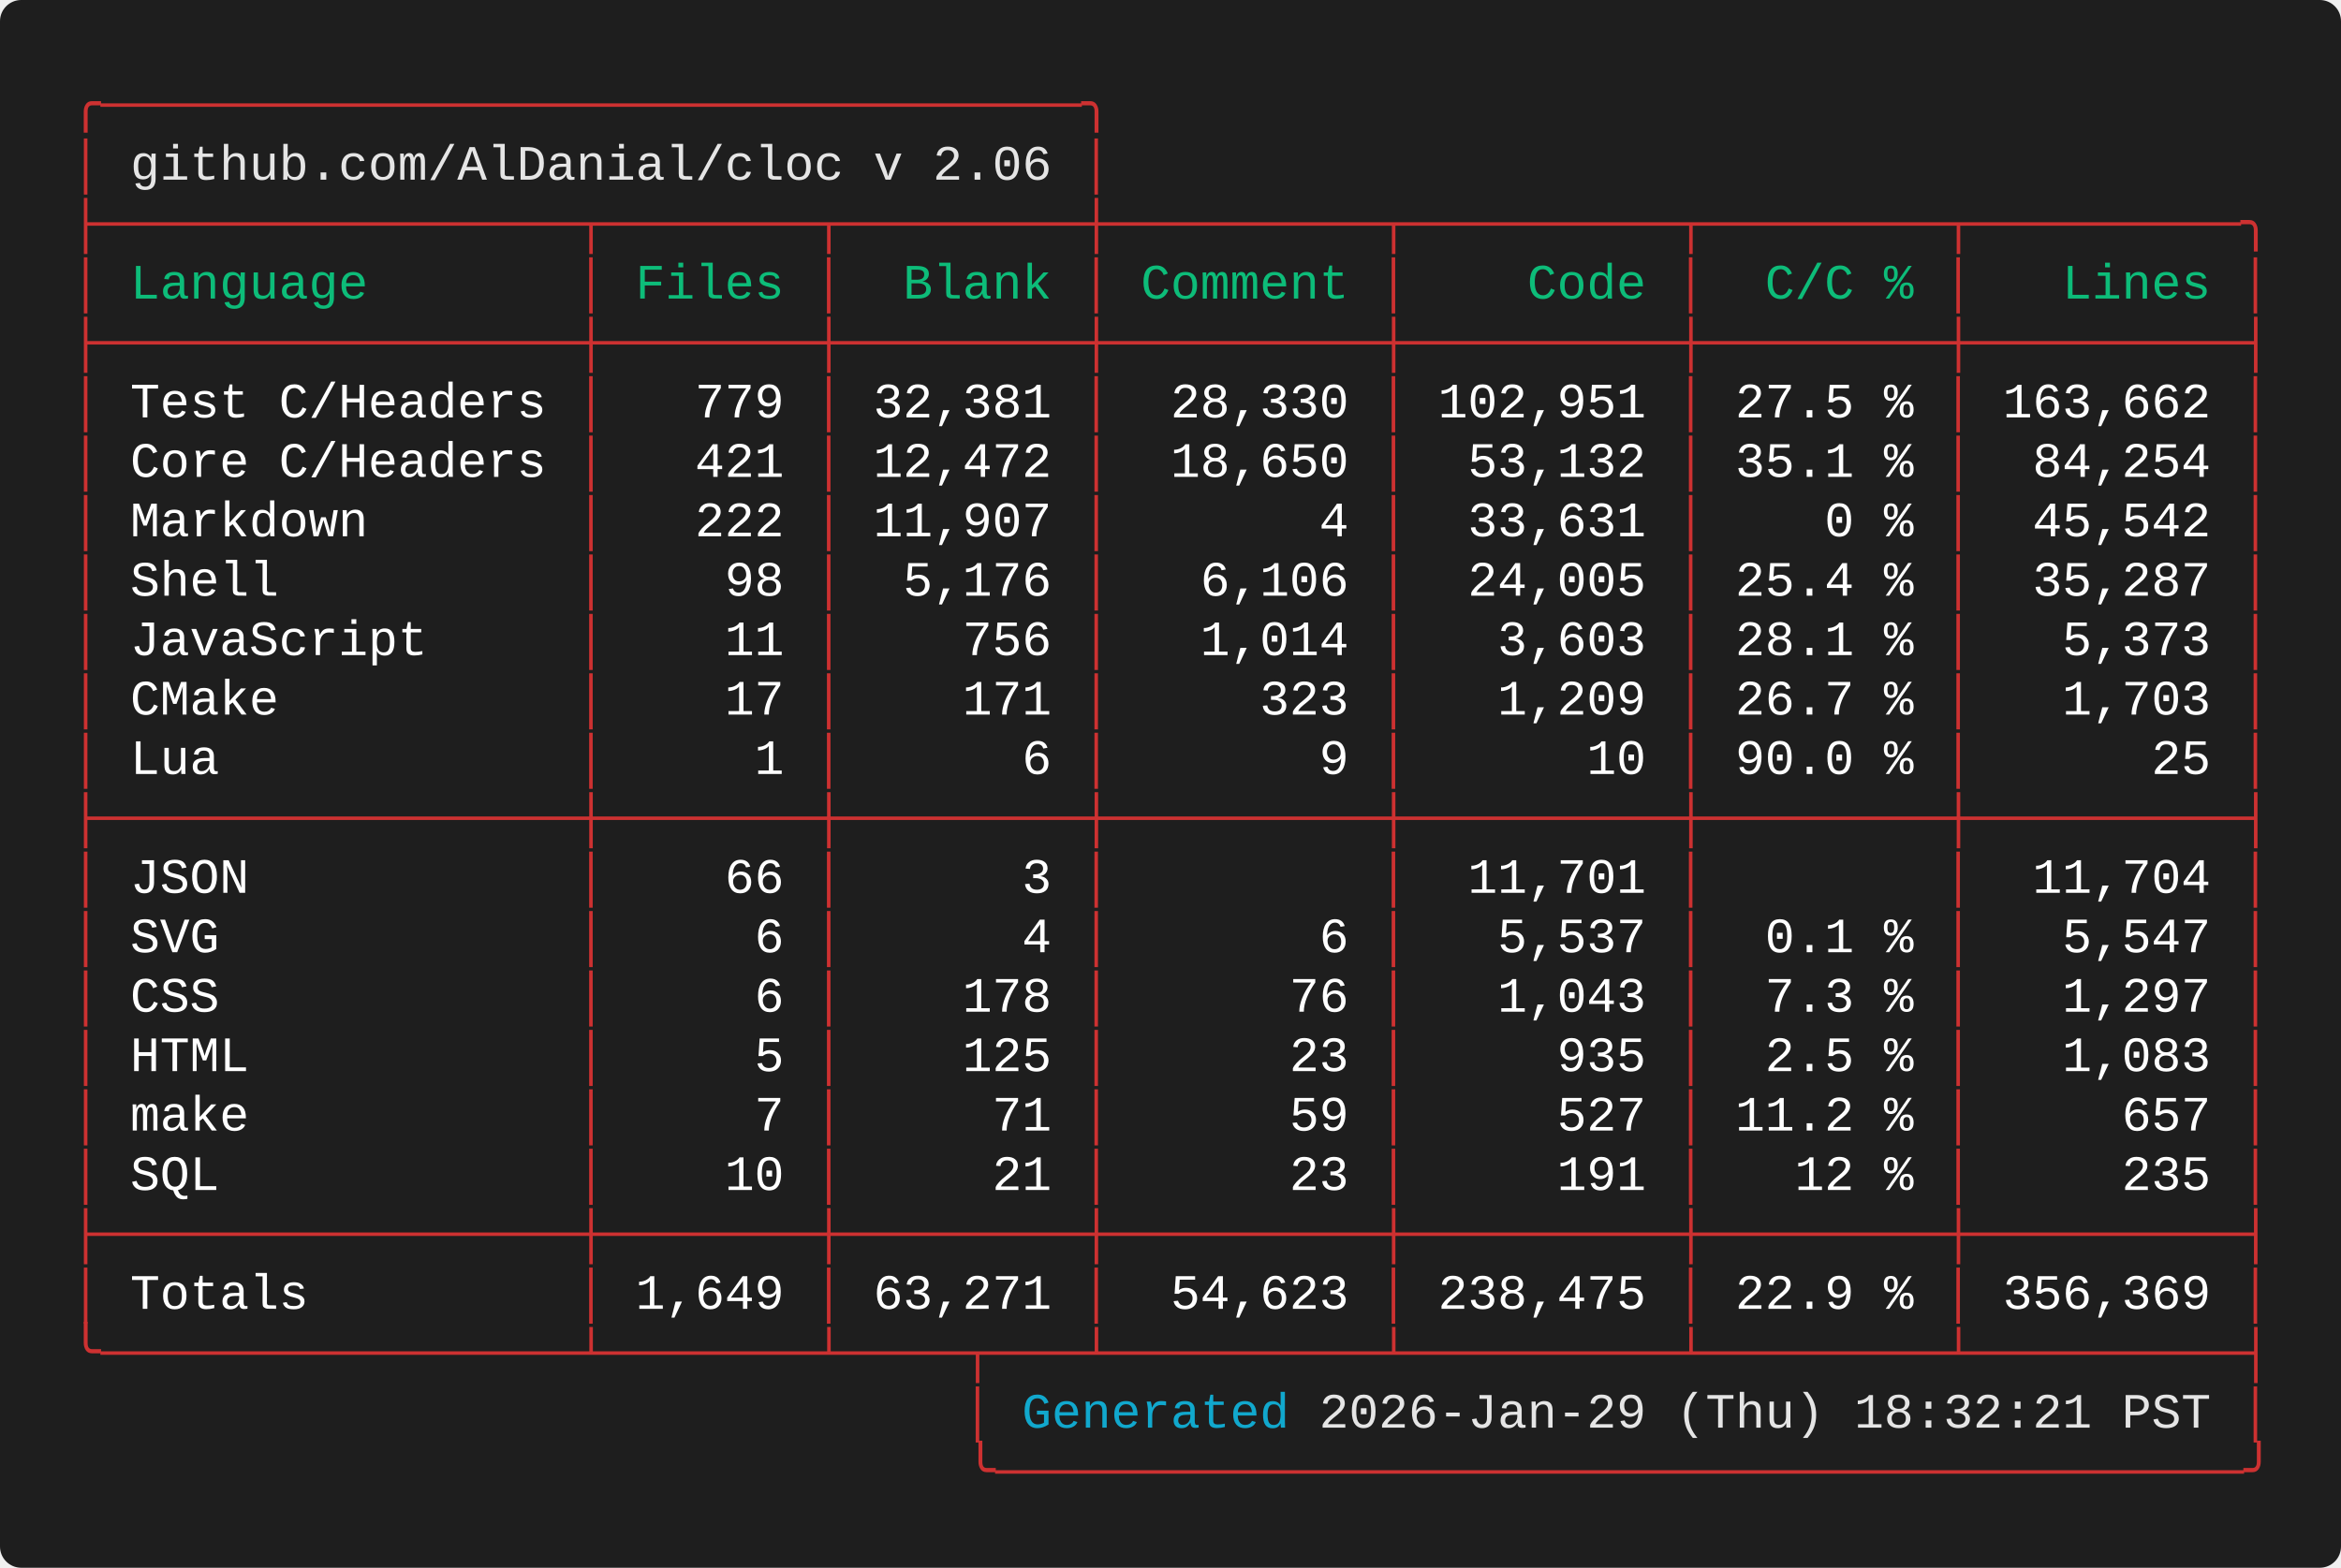
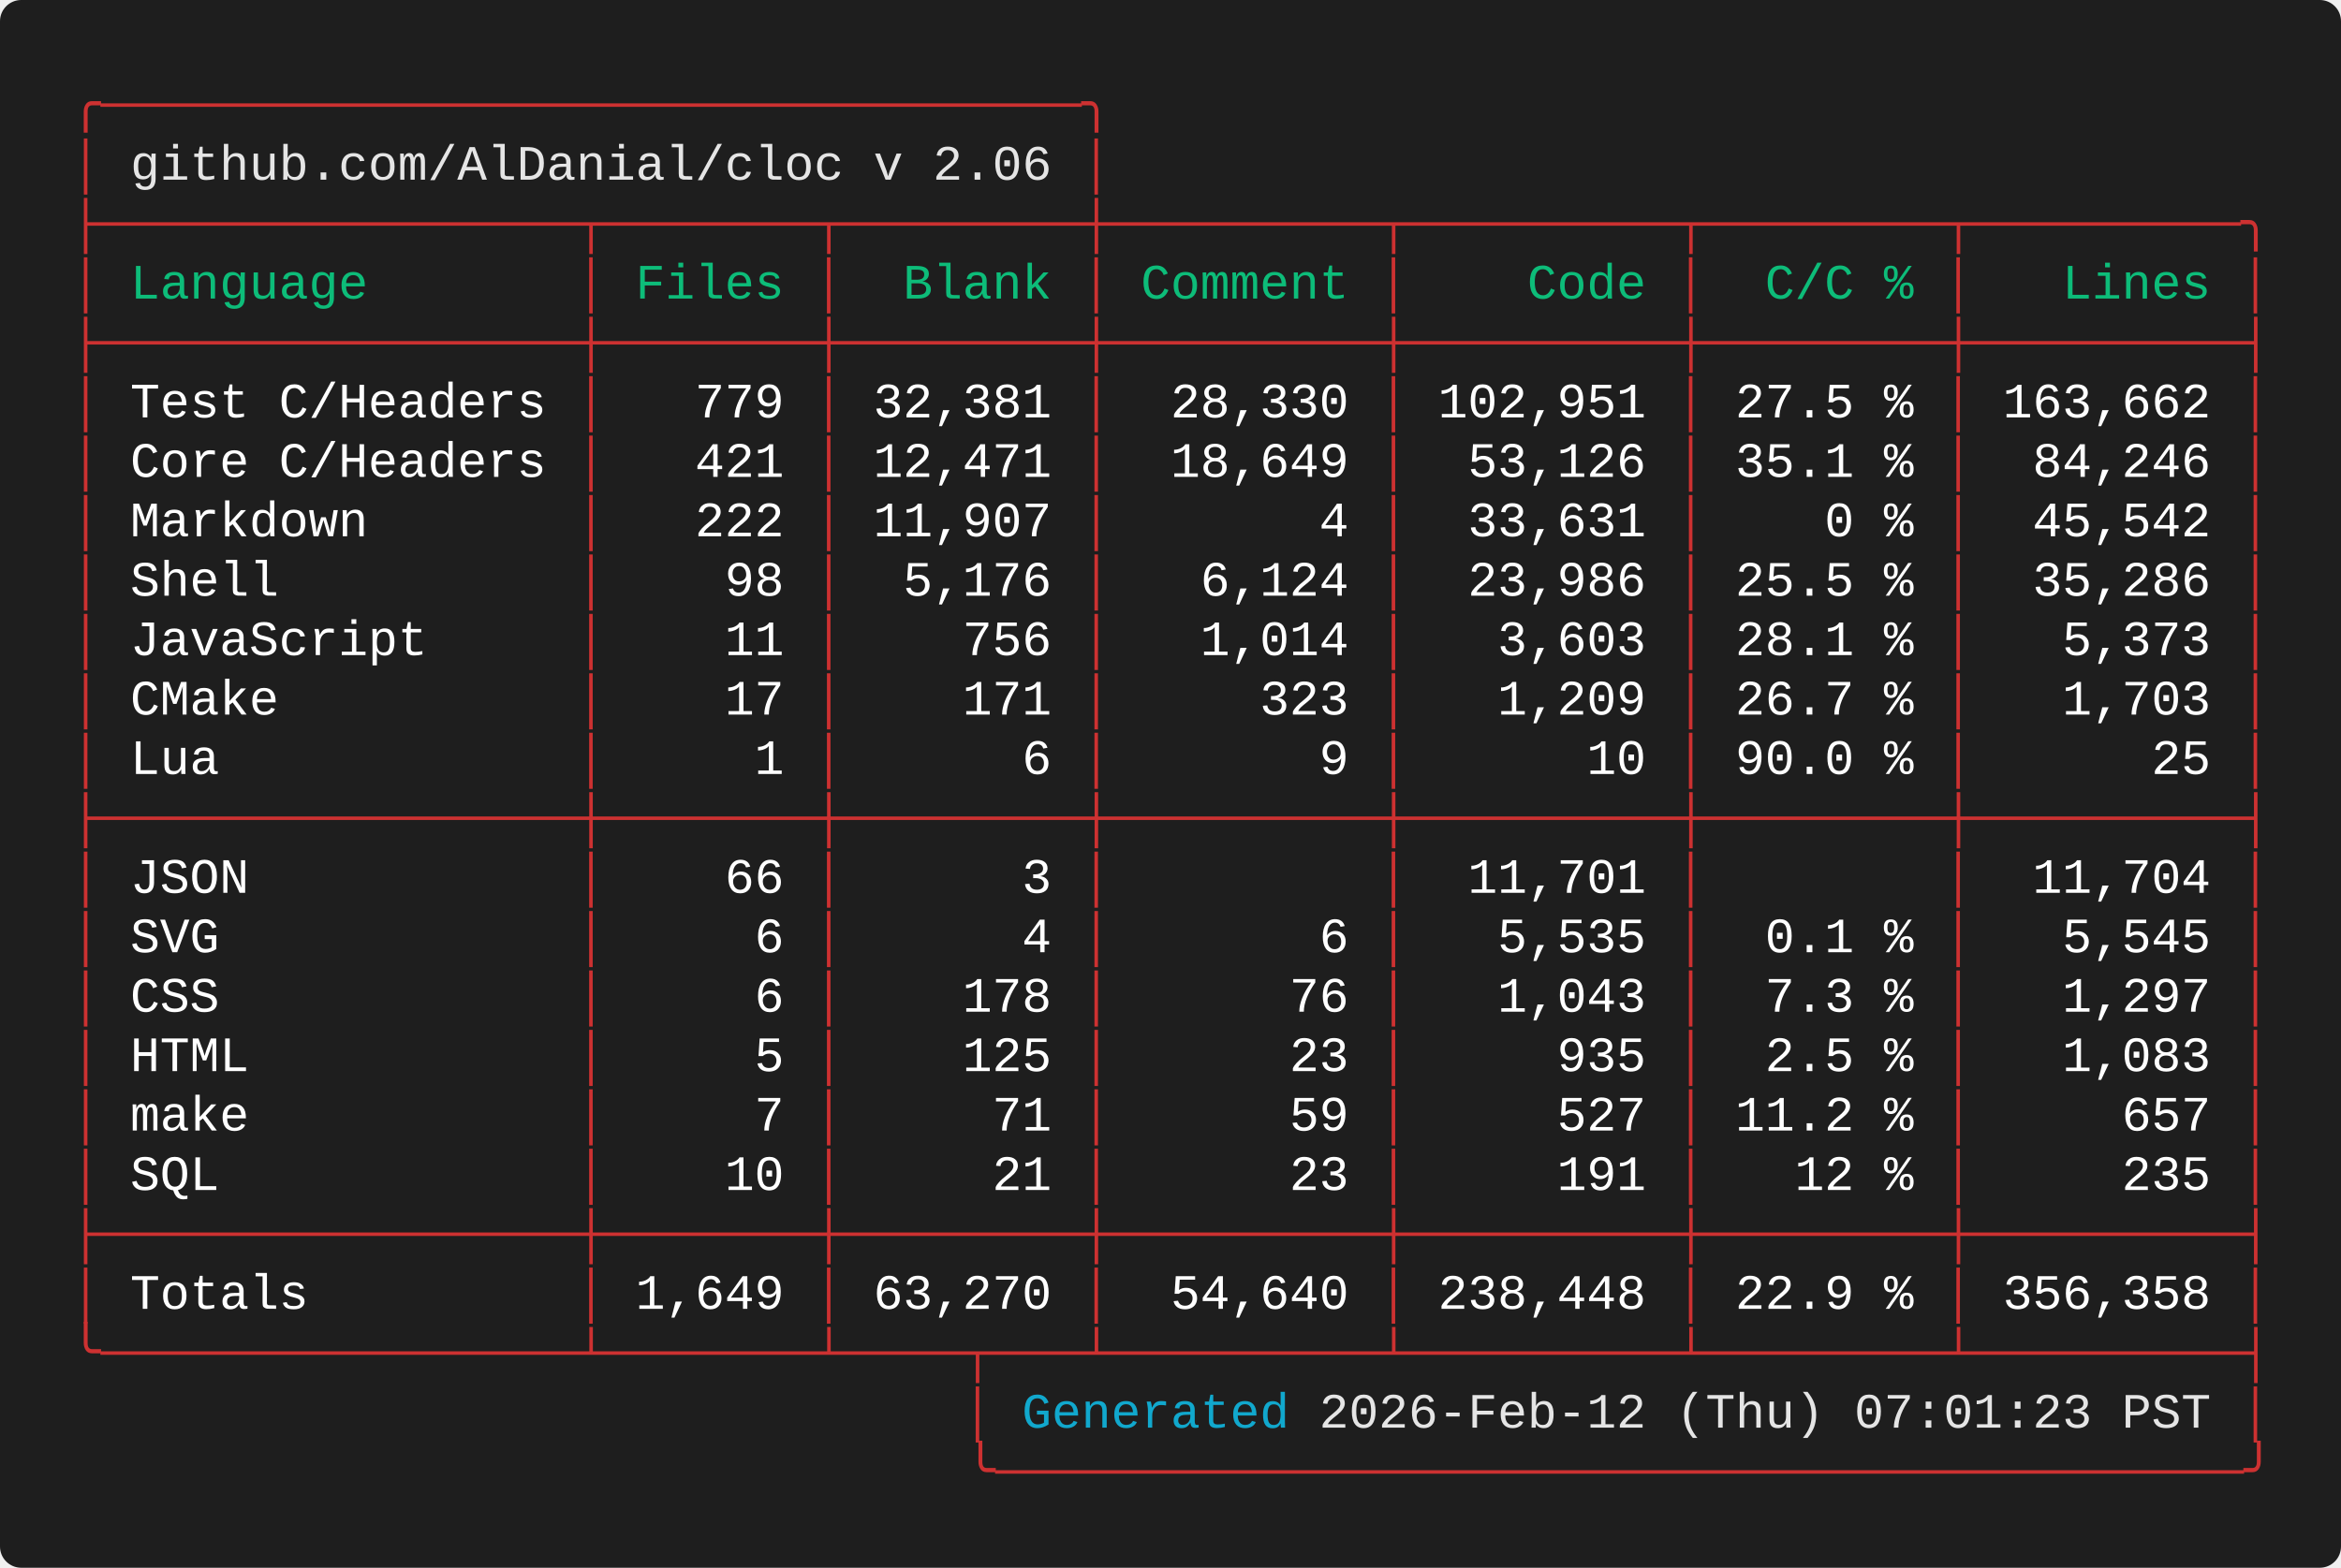
<svg xmlns="http://www.w3.org/2000/svg" width="661.60" height="443.20" viewBox="0 0 661.60 443.20">
  <defs>
    <style type="text/css">.terminal-text { font-family: 'Vanadium Mono Semi-Extended', 'Consolas', 'Monaco', 'Courier New', monospace; }</style>
  </defs>
  <rect width="100%" height="100%" fill="#1e1e1e" rx="6" />
  <text x="20.00" y="34.00" font-size="14" class="terminal-text" xml:space="preserve" textLength="294.00" lengthAdjust="spacingAndGlyphs" fill="#cd3131">╭─────────────────────────────────╮</text>
  <text x="20.00" y="50.80" font-size="14" class="terminal-text" xml:space="preserve" textLength="16.80" lengthAdjust="spacingAndGlyphs" fill="#cd3131">│ </text>
  <text x="36.80" y="50.80" font-size="14" class="terminal-text" xml:space="preserve" textLength="260.40" lengthAdjust="spacingAndGlyphs" fill="#e5e5e5">github.com/AlDanial/cloc v 2.06</text>
  <text x="297.20" y="50.80" font-size="14" class="terminal-text" xml:space="preserve" textLength="8.40" lengthAdjust="spacingAndGlyphs" fill="#ffffff"> </text>
  <text x="305.60" y="50.80" font-size="14" class="terminal-text" xml:space="preserve" textLength="8.40" lengthAdjust="spacingAndGlyphs" fill="#cd3131">│</text>
  <text x="20.00" y="67.60" font-size="14" class="terminal-text" xml:space="preserve" textLength="621.60" lengthAdjust="spacingAndGlyphs" fill="#cd3131">├────────────────┬───────┬────────┼─────────┬─────────┬────────┬─────────╮</text>
  <text x="20.00" y="84.40" font-size="14" class="terminal-text" xml:space="preserve" textLength="8.40" lengthAdjust="spacingAndGlyphs" fill="#cd3131">│</text>
  <text x="28.40" y="84.40" font-size="14" class="terminal-text" xml:space="preserve" textLength="134.40" lengthAdjust="spacingAndGlyphs" fill="#0dbc79"> Language       </text>
  <text x="162.80" y="84.40" font-size="14" class="terminal-text" xml:space="preserve" textLength="8.40" lengthAdjust="spacingAndGlyphs" fill="#cd3131">│</text>
  <text x="171.20" y="84.40" font-size="14" class="terminal-text" xml:space="preserve" textLength="58.80" lengthAdjust="spacingAndGlyphs" fill="#0dbc79"> Files </text>
  <text x="230.00" y="84.40" font-size="14" class="terminal-text" xml:space="preserve" textLength="8.40" lengthAdjust="spacingAndGlyphs" fill="#cd3131">│</text>
  <text x="238.40" y="84.40" font-size="14" class="terminal-text" xml:space="preserve" textLength="67.20" lengthAdjust="spacingAndGlyphs" fill="#0dbc79">  Blank </text>
  <text x="305.60" y="84.40" font-size="14" class="terminal-text" xml:space="preserve" textLength="8.40" lengthAdjust="spacingAndGlyphs" fill="#cd3131">│</text>
  <text x="314.00" y="84.40" font-size="14" class="terminal-text" xml:space="preserve" textLength="75.60" lengthAdjust="spacingAndGlyphs" fill="#0dbc79"> Comment </text>
  <text x="389.60" y="84.40" font-size="14" class="terminal-text" xml:space="preserve" textLength="8.40" lengthAdjust="spacingAndGlyphs" fill="#cd3131">│</text>
  <text x="398.00" y="84.40" font-size="14" class="terminal-text" xml:space="preserve" textLength="75.60" lengthAdjust="spacingAndGlyphs" fill="#0dbc79">    Code </text>
  <text x="473.60" y="84.40" font-size="14" class="terminal-text" xml:space="preserve" textLength="8.40" lengthAdjust="spacingAndGlyphs" fill="#cd3131">│</text>
  <text x="482.00" y="84.40" font-size="14" class="terminal-text" xml:space="preserve" textLength="67.20" lengthAdjust="spacingAndGlyphs" fill="#0dbc79">  C/C % </text>
  <text x="549.20" y="84.40" font-size="14" class="terminal-text" xml:space="preserve" textLength="8.40" lengthAdjust="spacingAndGlyphs" fill="#cd3131">│</text>
  <text x="557.60" y="84.40" font-size="14" class="terminal-text" xml:space="preserve" textLength="75.60" lengthAdjust="spacingAndGlyphs" fill="#0dbc79">   Lines </text>
  <text x="633.20" y="84.40" font-size="14" class="terminal-text" xml:space="preserve" textLength="8.40" lengthAdjust="spacingAndGlyphs" fill="#cd3131">│</text>
  <text x="20.00" y="101.20" font-size="14" class="terminal-text" xml:space="preserve" textLength="621.60" lengthAdjust="spacingAndGlyphs" fill="#cd3131">├────────────────┼───────┼────────┼─────────┼─────────┼────────┼─────────┤</text>
  <text x="20.00" y="118.00" font-size="14" class="terminal-text" xml:space="preserve" textLength="8.40" lengthAdjust="spacingAndGlyphs" fill="#cd3131">│</text>
  <text x="28.40" y="118.00" font-size="14" class="terminal-text" xml:space="preserve" textLength="134.40" lengthAdjust="spacingAndGlyphs" fill="#ffffff"> Test C/Headers </text>
  <text x="162.80" y="118.00" font-size="14" class="terminal-text" xml:space="preserve" textLength="8.40" lengthAdjust="spacingAndGlyphs" fill="#cd3131">│</text>
  <text x="171.20" y="118.00" font-size="14" class="terminal-text" xml:space="preserve" textLength="58.80" lengthAdjust="spacingAndGlyphs" fill="#ffffff">   779 </text>
  <text x="230.00" y="118.00" font-size="14" class="terminal-text" xml:space="preserve" textLength="8.40" lengthAdjust="spacingAndGlyphs" fill="#cd3131">│</text>
  <text x="238.40" y="118.00" font-size="14" class="terminal-text" xml:space="preserve" textLength="67.20" lengthAdjust="spacingAndGlyphs" fill="#ffffff"> 32,381 </text>
  <text x="305.60" y="118.00" font-size="14" class="terminal-text" xml:space="preserve" textLength="8.40" lengthAdjust="spacingAndGlyphs" fill="#cd3131">│</text>
  <text x="314.00" y="118.00" font-size="14" class="terminal-text" xml:space="preserve" textLength="75.60" lengthAdjust="spacingAndGlyphs" fill="#ffffff">  28,330 </text>
  <text x="389.60" y="118.00" font-size="14" class="terminal-text" xml:space="preserve" textLength="8.40" lengthAdjust="spacingAndGlyphs" fill="#cd3131">│</text>
  <text x="398.00" y="118.00" font-size="14" class="terminal-text" xml:space="preserve" textLength="75.60" lengthAdjust="spacingAndGlyphs" fill="#ffffff"> 102,951 </text>
  <text x="473.60" y="118.00" font-size="14" class="terminal-text" xml:space="preserve" textLength="8.40" lengthAdjust="spacingAndGlyphs" fill="#cd3131">│</text>
  <text x="482.00" y="118.00" font-size="14" class="terminal-text" xml:space="preserve" textLength="67.20" lengthAdjust="spacingAndGlyphs" fill="#ffffff"> 27.5 % </text>
  <text x="549.20" y="118.00" font-size="14" class="terminal-text" xml:space="preserve" textLength="8.40" lengthAdjust="spacingAndGlyphs" fill="#cd3131">│</text>
  <text x="557.60" y="118.00" font-size="14" class="terminal-text" xml:space="preserve" textLength="75.60" lengthAdjust="spacingAndGlyphs" fill="#ffffff"> 163,662 </text>
  <text x="633.20" y="118.00" font-size="14" class="terminal-text" xml:space="preserve" textLength="8.40" lengthAdjust="spacingAndGlyphs" fill="#cd3131">│</text>
  <text x="20.00" y="134.80" font-size="14" class="terminal-text" xml:space="preserve" textLength="8.40" lengthAdjust="spacingAndGlyphs" fill="#cd3131">│</text>
  <text x="28.40" y="134.80" font-size="14" class="terminal-text" xml:space="preserve" textLength="134.40" lengthAdjust="spacingAndGlyphs" fill="#ffffff"> Core C/Headers </text>
  <text x="162.80" y="134.80" font-size="14" class="terminal-text" xml:space="preserve" textLength="8.40" lengthAdjust="spacingAndGlyphs" fill="#cd3131">│</text>
  <text x="171.20" y="134.80" font-size="14" class="terminal-text" xml:space="preserve" textLength="58.80" lengthAdjust="spacingAndGlyphs" fill="#ffffff">   421 </text>
  <text x="230.00" y="134.80" font-size="14" class="terminal-text" xml:space="preserve" textLength="8.40" lengthAdjust="spacingAndGlyphs" fill="#cd3131">│</text>
-   <text x="238.40" y="134.80" font-size="14" class="terminal-text" xml:space="preserve" textLength="67.20" lengthAdjust="spacingAndGlyphs" fill="#ffffff"> 12,472 </text>
+   <text x="238.40" y="134.80" font-size="14" class="terminal-text" xml:space="preserve" textLength="67.20" lengthAdjust="spacingAndGlyphs" fill="#ffffff"> 12,471 </text>
  <text x="305.60" y="134.80" font-size="14" class="terminal-text" xml:space="preserve" textLength="8.40" lengthAdjust="spacingAndGlyphs" fill="#cd3131">│</text>
-   <text x="314.00" y="134.80" font-size="14" class="terminal-text" xml:space="preserve" textLength="75.60" lengthAdjust="spacingAndGlyphs" fill="#ffffff">  18,650 </text>
+   <text x="314.00" y="134.80" font-size="14" class="terminal-text" xml:space="preserve" textLength="75.60" lengthAdjust="spacingAndGlyphs" fill="#ffffff">  18,649 </text>
  <text x="389.60" y="134.80" font-size="14" class="terminal-text" xml:space="preserve" textLength="8.40" lengthAdjust="spacingAndGlyphs" fill="#cd3131">│</text>
-   <text x="398.00" y="134.80" font-size="14" class="terminal-text" xml:space="preserve" textLength="75.60" lengthAdjust="spacingAndGlyphs" fill="#ffffff">  53,132 </text>
+   <text x="398.00" y="134.80" font-size="14" class="terminal-text" xml:space="preserve" textLength="75.60" lengthAdjust="spacingAndGlyphs" fill="#ffffff">  53,126 </text>
  <text x="473.60" y="134.80" font-size="14" class="terminal-text" xml:space="preserve" textLength="8.40" lengthAdjust="spacingAndGlyphs" fill="#cd3131">│</text>
  <text x="482.00" y="134.80" font-size="14" class="terminal-text" xml:space="preserve" textLength="67.20" lengthAdjust="spacingAndGlyphs" fill="#ffffff"> 35.1 % </text>
  <text x="549.20" y="134.80" font-size="14" class="terminal-text" xml:space="preserve" textLength="8.40" lengthAdjust="spacingAndGlyphs" fill="#cd3131">│</text>
-   <text x="557.60" y="134.80" font-size="14" class="terminal-text" xml:space="preserve" textLength="75.60" lengthAdjust="spacingAndGlyphs" fill="#ffffff">  84,254 </text>
+   <text x="557.60" y="134.80" font-size="14" class="terminal-text" xml:space="preserve" textLength="75.60" lengthAdjust="spacingAndGlyphs" fill="#ffffff">  84,246 </text>
  <text x="633.20" y="134.80" font-size="14" class="terminal-text" xml:space="preserve" textLength="8.40" lengthAdjust="spacingAndGlyphs" fill="#cd3131">│</text>
  <text x="20.00" y="151.60" font-size="14" class="terminal-text" xml:space="preserve" textLength="8.40" lengthAdjust="spacingAndGlyphs" fill="#cd3131">│</text>
  <text x="28.40" y="151.60" font-size="14" class="terminal-text" xml:space="preserve" textLength="134.40" lengthAdjust="spacingAndGlyphs" fill="#ffffff"> Markdown       </text>
  <text x="162.80" y="151.60" font-size="14" class="terminal-text" xml:space="preserve" textLength="8.40" lengthAdjust="spacingAndGlyphs" fill="#cd3131">│</text>
  <text x="171.20" y="151.60" font-size="14" class="terminal-text" xml:space="preserve" textLength="58.80" lengthAdjust="spacingAndGlyphs" fill="#ffffff">   222 </text>
  <text x="230.00" y="151.60" font-size="14" class="terminal-text" xml:space="preserve" textLength="8.40" lengthAdjust="spacingAndGlyphs" fill="#cd3131">│</text>
  <text x="238.40" y="151.60" font-size="14" class="terminal-text" xml:space="preserve" textLength="67.20" lengthAdjust="spacingAndGlyphs" fill="#ffffff"> 11,907 </text>
  <text x="305.60" y="151.60" font-size="14" class="terminal-text" xml:space="preserve" textLength="8.40" lengthAdjust="spacingAndGlyphs" fill="#cd3131">│</text>
  <text x="314.00" y="151.60" font-size="14" class="terminal-text" xml:space="preserve" textLength="75.60" lengthAdjust="spacingAndGlyphs" fill="#ffffff">       4 </text>
  <text x="389.60" y="151.60" font-size="14" class="terminal-text" xml:space="preserve" textLength="8.40" lengthAdjust="spacingAndGlyphs" fill="#cd3131">│</text>
  <text x="398.00" y="151.60" font-size="14" class="terminal-text" xml:space="preserve" textLength="75.60" lengthAdjust="spacingAndGlyphs" fill="#ffffff">  33,631 </text>
  <text x="473.60" y="151.60" font-size="14" class="terminal-text" xml:space="preserve" textLength="8.40" lengthAdjust="spacingAndGlyphs" fill="#cd3131">│</text>
  <text x="482.00" y="151.60" font-size="14" class="terminal-text" xml:space="preserve" textLength="67.20" lengthAdjust="spacingAndGlyphs" fill="#ffffff">    0 % </text>
  <text x="549.20" y="151.60" font-size="14" class="terminal-text" xml:space="preserve" textLength="8.40" lengthAdjust="spacingAndGlyphs" fill="#cd3131">│</text>
  <text x="557.60" y="151.60" font-size="14" class="terminal-text" xml:space="preserve" textLength="75.60" lengthAdjust="spacingAndGlyphs" fill="#ffffff">  45,542 </text>
  <text x="633.20" y="151.60" font-size="14" class="terminal-text" xml:space="preserve" textLength="8.40" lengthAdjust="spacingAndGlyphs" fill="#cd3131">│</text>
  <text x="20.00" y="168.40" font-size="14" class="terminal-text" xml:space="preserve" textLength="8.40" lengthAdjust="spacingAndGlyphs" fill="#cd3131">│</text>
  <text x="28.40" y="168.40" font-size="14" class="terminal-text" xml:space="preserve" textLength="134.40" lengthAdjust="spacingAndGlyphs" fill="#ffffff"> Shell          </text>
  <text x="162.80" y="168.40" font-size="14" class="terminal-text" xml:space="preserve" textLength="8.40" lengthAdjust="spacingAndGlyphs" fill="#cd3131">│</text>
  <text x="171.20" y="168.40" font-size="14" class="terminal-text" xml:space="preserve" textLength="58.80" lengthAdjust="spacingAndGlyphs" fill="#ffffff">    98 </text>
  <text x="230.00" y="168.40" font-size="14" class="terminal-text" xml:space="preserve" textLength="8.40" lengthAdjust="spacingAndGlyphs" fill="#cd3131">│</text>
  <text x="238.40" y="168.40" font-size="14" class="terminal-text" xml:space="preserve" textLength="67.20" lengthAdjust="spacingAndGlyphs" fill="#ffffff">  5,176 </text>
  <text x="305.60" y="168.40" font-size="14" class="terminal-text" xml:space="preserve" textLength="8.40" lengthAdjust="spacingAndGlyphs" fill="#cd3131">│</text>
-   <text x="314.00" y="168.40" font-size="14" class="terminal-text" xml:space="preserve" textLength="75.60" lengthAdjust="spacingAndGlyphs" fill="#ffffff">   6,106 </text>
+   <text x="314.00" y="168.40" font-size="14" class="terminal-text" xml:space="preserve" textLength="75.60" lengthAdjust="spacingAndGlyphs" fill="#ffffff">   6,124 </text>
  <text x="389.60" y="168.40" font-size="14" class="terminal-text" xml:space="preserve" textLength="8.40" lengthAdjust="spacingAndGlyphs" fill="#cd3131">│</text>
-   <text x="398.00" y="168.40" font-size="14" class="terminal-text" xml:space="preserve" textLength="75.60" lengthAdjust="spacingAndGlyphs" fill="#ffffff">  24,005 </text>
+   <text x="398.00" y="168.40" font-size="14" class="terminal-text" xml:space="preserve" textLength="75.60" lengthAdjust="spacingAndGlyphs" fill="#ffffff">  23,986 </text>
  <text x="473.60" y="168.40" font-size="14" class="terminal-text" xml:space="preserve" textLength="8.40" lengthAdjust="spacingAndGlyphs" fill="#cd3131">│</text>
-   <text x="482.00" y="168.40" font-size="14" class="terminal-text" xml:space="preserve" textLength="67.20" lengthAdjust="spacingAndGlyphs" fill="#ffffff"> 25.4 % </text>
+   <text x="482.00" y="168.40" font-size="14" class="terminal-text" xml:space="preserve" textLength="67.20" lengthAdjust="spacingAndGlyphs" fill="#ffffff"> 25.5 % </text>
  <text x="549.20" y="168.40" font-size="14" class="terminal-text" xml:space="preserve" textLength="8.40" lengthAdjust="spacingAndGlyphs" fill="#cd3131">│</text>
-   <text x="557.60" y="168.40" font-size="14" class="terminal-text" xml:space="preserve" textLength="75.60" lengthAdjust="spacingAndGlyphs" fill="#ffffff">  35,287 </text>
+   <text x="557.60" y="168.40" font-size="14" class="terminal-text" xml:space="preserve" textLength="75.60" lengthAdjust="spacingAndGlyphs" fill="#ffffff">  35,286 </text>
  <text x="633.20" y="168.40" font-size="14" class="terminal-text" xml:space="preserve" textLength="8.40" lengthAdjust="spacingAndGlyphs" fill="#cd3131">│</text>
  <text x="20.00" y="185.20" font-size="14" class="terminal-text" xml:space="preserve" textLength="8.40" lengthAdjust="spacingAndGlyphs" fill="#cd3131">│</text>
  <text x="28.40" y="185.20" font-size="14" class="terminal-text" xml:space="preserve" textLength="134.40" lengthAdjust="spacingAndGlyphs" fill="#ffffff"> JavaScript     </text>
  <text x="162.80" y="185.20" font-size="14" class="terminal-text" xml:space="preserve" textLength="8.40" lengthAdjust="spacingAndGlyphs" fill="#cd3131">│</text>
  <text x="171.20" y="185.20" font-size="14" class="terminal-text" xml:space="preserve" textLength="58.80" lengthAdjust="spacingAndGlyphs" fill="#ffffff">    11 </text>
  <text x="230.00" y="185.20" font-size="14" class="terminal-text" xml:space="preserve" textLength="8.40" lengthAdjust="spacingAndGlyphs" fill="#cd3131">│</text>
  <text x="238.40" y="185.20" font-size="14" class="terminal-text" xml:space="preserve" textLength="67.20" lengthAdjust="spacingAndGlyphs" fill="#ffffff">    756 </text>
  <text x="305.60" y="185.20" font-size="14" class="terminal-text" xml:space="preserve" textLength="8.40" lengthAdjust="spacingAndGlyphs" fill="#cd3131">│</text>
  <text x="314.00" y="185.20" font-size="14" class="terminal-text" xml:space="preserve" textLength="75.60" lengthAdjust="spacingAndGlyphs" fill="#ffffff">   1,014 </text>
  <text x="389.60" y="185.20" font-size="14" class="terminal-text" xml:space="preserve" textLength="8.40" lengthAdjust="spacingAndGlyphs" fill="#cd3131">│</text>
  <text x="398.00" y="185.20" font-size="14" class="terminal-text" xml:space="preserve" textLength="75.60" lengthAdjust="spacingAndGlyphs" fill="#ffffff">   3,603 </text>
  <text x="473.60" y="185.20" font-size="14" class="terminal-text" xml:space="preserve" textLength="8.40" lengthAdjust="spacingAndGlyphs" fill="#cd3131">│</text>
  <text x="482.00" y="185.20" font-size="14" class="terminal-text" xml:space="preserve" textLength="67.20" lengthAdjust="spacingAndGlyphs" fill="#ffffff"> 28.1 % </text>
  <text x="549.20" y="185.20" font-size="14" class="terminal-text" xml:space="preserve" textLength="8.40" lengthAdjust="spacingAndGlyphs" fill="#cd3131">│</text>
  <text x="557.60" y="185.20" font-size="14" class="terminal-text" xml:space="preserve" textLength="75.60" lengthAdjust="spacingAndGlyphs" fill="#ffffff">   5,373 </text>
  <text x="633.20" y="185.20" font-size="14" class="terminal-text" xml:space="preserve" textLength="8.40" lengthAdjust="spacingAndGlyphs" fill="#cd3131">│</text>
  <text x="20.00" y="202.00" font-size="14" class="terminal-text" xml:space="preserve" textLength="8.40" lengthAdjust="spacingAndGlyphs" fill="#cd3131">│</text>
  <text x="28.40" y="202.00" font-size="14" class="terminal-text" xml:space="preserve" textLength="134.40" lengthAdjust="spacingAndGlyphs" fill="#ffffff"> CMake          </text>
  <text x="162.80" y="202.00" font-size="14" class="terminal-text" xml:space="preserve" textLength="8.40" lengthAdjust="spacingAndGlyphs" fill="#cd3131">│</text>
  <text x="171.20" y="202.00" font-size="14" class="terminal-text" xml:space="preserve" textLength="58.80" lengthAdjust="spacingAndGlyphs" fill="#ffffff">    17 </text>
  <text x="230.00" y="202.00" font-size="14" class="terminal-text" xml:space="preserve" textLength="8.40" lengthAdjust="spacingAndGlyphs" fill="#cd3131">│</text>
  <text x="238.40" y="202.00" font-size="14" class="terminal-text" xml:space="preserve" textLength="67.20" lengthAdjust="spacingAndGlyphs" fill="#ffffff">    171 </text>
  <text x="305.60" y="202.00" font-size="14" class="terminal-text" xml:space="preserve" textLength="8.40" lengthAdjust="spacingAndGlyphs" fill="#cd3131">│</text>
  <text x="314.00" y="202.00" font-size="14" class="terminal-text" xml:space="preserve" textLength="75.60" lengthAdjust="spacingAndGlyphs" fill="#ffffff">     323 </text>
  <text x="389.60" y="202.00" font-size="14" class="terminal-text" xml:space="preserve" textLength="8.40" lengthAdjust="spacingAndGlyphs" fill="#cd3131">│</text>
  <text x="398.00" y="202.00" font-size="14" class="terminal-text" xml:space="preserve" textLength="75.60" lengthAdjust="spacingAndGlyphs" fill="#ffffff">   1,209 </text>
  <text x="473.60" y="202.00" font-size="14" class="terminal-text" xml:space="preserve" textLength="8.40" lengthAdjust="spacingAndGlyphs" fill="#cd3131">│</text>
  <text x="482.00" y="202.00" font-size="14" class="terminal-text" xml:space="preserve" textLength="67.20" lengthAdjust="spacingAndGlyphs" fill="#ffffff"> 26.7 % </text>
  <text x="549.20" y="202.00" font-size="14" class="terminal-text" xml:space="preserve" textLength="8.40" lengthAdjust="spacingAndGlyphs" fill="#cd3131">│</text>
  <text x="557.60" y="202.00" font-size="14" class="terminal-text" xml:space="preserve" textLength="75.60" lengthAdjust="spacingAndGlyphs" fill="#ffffff">   1,703 </text>
  <text x="633.20" y="202.00" font-size="14" class="terminal-text" xml:space="preserve" textLength="8.40" lengthAdjust="spacingAndGlyphs" fill="#cd3131">│</text>
  <text x="20.00" y="218.80" font-size="14" class="terminal-text" xml:space="preserve" textLength="8.40" lengthAdjust="spacingAndGlyphs" fill="#cd3131">│</text>
  <text x="28.40" y="218.80" font-size="14" class="terminal-text" xml:space="preserve" textLength="134.40" lengthAdjust="spacingAndGlyphs" fill="#ffffff"> Lua            </text>
  <text x="162.80" y="218.80" font-size="14" class="terminal-text" xml:space="preserve" textLength="8.40" lengthAdjust="spacingAndGlyphs" fill="#cd3131">│</text>
  <text x="171.20" y="218.80" font-size="14" class="terminal-text" xml:space="preserve" textLength="58.80" lengthAdjust="spacingAndGlyphs" fill="#ffffff">     1 </text>
  <text x="230.00" y="218.80" font-size="14" class="terminal-text" xml:space="preserve" textLength="8.40" lengthAdjust="spacingAndGlyphs" fill="#cd3131">│</text>
  <text x="238.40" y="218.80" font-size="14" class="terminal-text" xml:space="preserve" textLength="67.20" lengthAdjust="spacingAndGlyphs" fill="#ffffff">      6 </text>
  <text x="305.60" y="218.80" font-size="14" class="terminal-text" xml:space="preserve" textLength="8.40" lengthAdjust="spacingAndGlyphs" fill="#cd3131">│</text>
  <text x="314.00" y="218.80" font-size="14" class="terminal-text" xml:space="preserve" textLength="75.60" lengthAdjust="spacingAndGlyphs" fill="#ffffff">       9 </text>
  <text x="389.60" y="218.80" font-size="14" class="terminal-text" xml:space="preserve" textLength="8.40" lengthAdjust="spacingAndGlyphs" fill="#cd3131">│</text>
  <text x="398.00" y="218.80" font-size="14" class="terminal-text" xml:space="preserve" textLength="75.60" lengthAdjust="spacingAndGlyphs" fill="#ffffff">      10 </text>
  <text x="473.60" y="218.80" font-size="14" class="terminal-text" xml:space="preserve" textLength="8.40" lengthAdjust="spacingAndGlyphs" fill="#cd3131">│</text>
  <text x="482.00" y="218.80" font-size="14" class="terminal-text" xml:space="preserve" textLength="67.20" lengthAdjust="spacingAndGlyphs" fill="#ffffff"> 90.0 % </text>
  <text x="549.20" y="218.80" font-size="14" class="terminal-text" xml:space="preserve" textLength="8.40" lengthAdjust="spacingAndGlyphs" fill="#cd3131">│</text>
  <text x="557.60" y="218.80" font-size="14" class="terminal-text" xml:space="preserve" textLength="75.60" lengthAdjust="spacingAndGlyphs" fill="#ffffff">      25 </text>
  <text x="633.20" y="218.80" font-size="14" class="terminal-text" xml:space="preserve" textLength="8.40" lengthAdjust="spacingAndGlyphs" fill="#cd3131">│</text>
  <text x="20.00" y="235.60" font-size="14" class="terminal-text" xml:space="preserve" textLength="621.60" lengthAdjust="spacingAndGlyphs" fill="#cd3131">├────────────────┼───────┼────────┼─────────┼─────────┼────────┼─────────┤</text>
  <text x="20.00" y="252.40" font-size="14" class="terminal-text" xml:space="preserve" textLength="8.40" lengthAdjust="spacingAndGlyphs" fill="#cd3131">│</text>
  <text x="28.40" y="252.40" font-size="14" class="terminal-text" xml:space="preserve" textLength="134.40" lengthAdjust="spacingAndGlyphs" fill="#ffffff"> JSON           </text>
  <text x="162.80" y="252.40" font-size="14" class="terminal-text" xml:space="preserve" textLength="8.40" lengthAdjust="spacingAndGlyphs" fill="#cd3131">│</text>
  <text x="171.20" y="252.40" font-size="14" class="terminal-text" xml:space="preserve" textLength="58.80" lengthAdjust="spacingAndGlyphs" fill="#ffffff">    66 </text>
  <text x="230.00" y="252.40" font-size="14" class="terminal-text" xml:space="preserve" textLength="8.40" lengthAdjust="spacingAndGlyphs" fill="#cd3131">│</text>
  <text x="238.40" y="252.40" font-size="14" class="terminal-text" xml:space="preserve" textLength="67.20" lengthAdjust="spacingAndGlyphs" fill="#ffffff">      3 </text>
  <text x="305.60" y="252.40" font-size="14" class="terminal-text" xml:space="preserve" textLength="8.40" lengthAdjust="spacingAndGlyphs" fill="#cd3131">│</text>
  <text x="314.00" y="252.40" font-size="14" class="terminal-text" xml:space="preserve" textLength="75.60" lengthAdjust="spacingAndGlyphs" fill="#ffffff">         </text>
  <text x="389.60" y="252.40" font-size="14" class="terminal-text" xml:space="preserve" textLength="8.40" lengthAdjust="spacingAndGlyphs" fill="#cd3131">│</text>
  <text x="398.00" y="252.40" font-size="14" class="terminal-text" xml:space="preserve" textLength="75.60" lengthAdjust="spacingAndGlyphs" fill="#ffffff">  11,701 </text>
  <text x="473.60" y="252.40" font-size="14" class="terminal-text" xml:space="preserve" textLength="8.40" lengthAdjust="spacingAndGlyphs" fill="#cd3131">│</text>
  <text x="482.00" y="252.40" font-size="14" class="terminal-text" xml:space="preserve" textLength="67.20" lengthAdjust="spacingAndGlyphs" fill="#ffffff">        </text>
  <text x="549.20" y="252.40" font-size="14" class="terminal-text" xml:space="preserve" textLength="8.40" lengthAdjust="spacingAndGlyphs" fill="#cd3131">│</text>
  <text x="557.60" y="252.40" font-size="14" class="terminal-text" xml:space="preserve" textLength="75.60" lengthAdjust="spacingAndGlyphs" fill="#ffffff">  11,704 </text>
  <text x="633.20" y="252.40" font-size="14" class="terminal-text" xml:space="preserve" textLength="8.40" lengthAdjust="spacingAndGlyphs" fill="#cd3131">│</text>
  <text x="20.00" y="269.20" font-size="14" class="terminal-text" xml:space="preserve" textLength="8.40" lengthAdjust="spacingAndGlyphs" fill="#cd3131">│</text>
  <text x="28.40" y="269.20" font-size="14" class="terminal-text" xml:space="preserve" textLength="134.40" lengthAdjust="spacingAndGlyphs" fill="#ffffff"> SVG            </text>
  <text x="162.80" y="269.20" font-size="14" class="terminal-text" xml:space="preserve" textLength="8.40" lengthAdjust="spacingAndGlyphs" fill="#cd3131">│</text>
  <text x="171.20" y="269.20" font-size="14" class="terminal-text" xml:space="preserve" textLength="58.80" lengthAdjust="spacingAndGlyphs" fill="#ffffff">     6 </text>
  <text x="230.00" y="269.20" font-size="14" class="terminal-text" xml:space="preserve" textLength="8.40" lengthAdjust="spacingAndGlyphs" fill="#cd3131">│</text>
  <text x="238.40" y="269.20" font-size="14" class="terminal-text" xml:space="preserve" textLength="67.20" lengthAdjust="spacingAndGlyphs" fill="#ffffff">      4 </text>
  <text x="305.60" y="269.20" font-size="14" class="terminal-text" xml:space="preserve" textLength="8.40" lengthAdjust="spacingAndGlyphs" fill="#cd3131">│</text>
  <text x="314.00" y="269.20" font-size="14" class="terminal-text" xml:space="preserve" textLength="75.60" lengthAdjust="spacingAndGlyphs" fill="#ffffff">       6 </text>
  <text x="389.60" y="269.20" font-size="14" class="terminal-text" xml:space="preserve" textLength="8.40" lengthAdjust="spacingAndGlyphs" fill="#cd3131">│</text>
-   <text x="398.00" y="269.20" font-size="14" class="terminal-text" xml:space="preserve" textLength="75.60" lengthAdjust="spacingAndGlyphs" fill="#ffffff">   5,537 </text>
+   <text x="398.00" y="269.20" font-size="14" class="terminal-text" xml:space="preserve" textLength="75.60" lengthAdjust="spacingAndGlyphs" fill="#ffffff">   5,535 </text>
  <text x="473.60" y="269.20" font-size="14" class="terminal-text" xml:space="preserve" textLength="8.40" lengthAdjust="spacingAndGlyphs" fill="#cd3131">│</text>
  <text x="482.00" y="269.20" font-size="14" class="terminal-text" xml:space="preserve" textLength="67.20" lengthAdjust="spacingAndGlyphs" fill="#ffffff">  0.1 % </text>
  <text x="549.20" y="269.20" font-size="14" class="terminal-text" xml:space="preserve" textLength="8.40" lengthAdjust="spacingAndGlyphs" fill="#cd3131">│</text>
-   <text x="557.60" y="269.20" font-size="14" class="terminal-text" xml:space="preserve" textLength="75.60" lengthAdjust="spacingAndGlyphs" fill="#ffffff">   5,547 </text>
+   <text x="557.60" y="269.20" font-size="14" class="terminal-text" xml:space="preserve" textLength="75.60" lengthAdjust="spacingAndGlyphs" fill="#ffffff">   5,545 </text>
  <text x="633.20" y="269.20" font-size="14" class="terminal-text" xml:space="preserve" textLength="8.40" lengthAdjust="spacingAndGlyphs" fill="#cd3131">│</text>
  <text x="20.00" y="286.00" font-size="14" class="terminal-text" xml:space="preserve" textLength="8.40" lengthAdjust="spacingAndGlyphs" fill="#cd3131">│</text>
  <text x="28.40" y="286.00" font-size="14" class="terminal-text" xml:space="preserve" textLength="134.40" lengthAdjust="spacingAndGlyphs" fill="#ffffff"> CSS            </text>
  <text x="162.80" y="286.00" font-size="14" class="terminal-text" xml:space="preserve" textLength="8.40" lengthAdjust="spacingAndGlyphs" fill="#cd3131">│</text>
  <text x="171.20" y="286.00" font-size="14" class="terminal-text" xml:space="preserve" textLength="58.80" lengthAdjust="spacingAndGlyphs" fill="#ffffff">     6 </text>
  <text x="230.00" y="286.00" font-size="14" class="terminal-text" xml:space="preserve" textLength="8.40" lengthAdjust="spacingAndGlyphs" fill="#cd3131">│</text>
  <text x="238.40" y="286.00" font-size="14" class="terminal-text" xml:space="preserve" textLength="67.20" lengthAdjust="spacingAndGlyphs" fill="#ffffff">    178 </text>
  <text x="305.60" y="286.00" font-size="14" class="terminal-text" xml:space="preserve" textLength="8.40" lengthAdjust="spacingAndGlyphs" fill="#cd3131">│</text>
  <text x="314.00" y="286.00" font-size="14" class="terminal-text" xml:space="preserve" textLength="75.60" lengthAdjust="spacingAndGlyphs" fill="#ffffff">      76 </text>
  <text x="389.60" y="286.00" font-size="14" class="terminal-text" xml:space="preserve" textLength="8.40" lengthAdjust="spacingAndGlyphs" fill="#cd3131">│</text>
  <text x="398.00" y="286.00" font-size="14" class="terminal-text" xml:space="preserve" textLength="75.60" lengthAdjust="spacingAndGlyphs" fill="#ffffff">   1,043 </text>
  <text x="473.60" y="286.00" font-size="14" class="terminal-text" xml:space="preserve" textLength="8.40" lengthAdjust="spacingAndGlyphs" fill="#cd3131">│</text>
  <text x="482.00" y="286.00" font-size="14" class="terminal-text" xml:space="preserve" textLength="67.20" lengthAdjust="spacingAndGlyphs" fill="#ffffff">  7.3 % </text>
  <text x="549.20" y="286.00" font-size="14" class="terminal-text" xml:space="preserve" textLength="8.40" lengthAdjust="spacingAndGlyphs" fill="#cd3131">│</text>
  <text x="557.60" y="286.00" font-size="14" class="terminal-text" xml:space="preserve" textLength="75.60" lengthAdjust="spacingAndGlyphs" fill="#ffffff">   1,297 </text>
  <text x="633.20" y="286.00" font-size="14" class="terminal-text" xml:space="preserve" textLength="8.40" lengthAdjust="spacingAndGlyphs" fill="#cd3131">│</text>
  <text x="20.00" y="302.80" font-size="14" class="terminal-text" xml:space="preserve" textLength="8.40" lengthAdjust="spacingAndGlyphs" fill="#cd3131">│</text>
  <text x="28.40" y="302.80" font-size="14" class="terminal-text" xml:space="preserve" textLength="134.40" lengthAdjust="spacingAndGlyphs" fill="#ffffff"> HTML           </text>
  <text x="162.80" y="302.80" font-size="14" class="terminal-text" xml:space="preserve" textLength="8.40" lengthAdjust="spacingAndGlyphs" fill="#cd3131">│</text>
  <text x="171.20" y="302.80" font-size="14" class="terminal-text" xml:space="preserve" textLength="58.80" lengthAdjust="spacingAndGlyphs" fill="#ffffff">     5 </text>
  <text x="230.00" y="302.80" font-size="14" class="terminal-text" xml:space="preserve" textLength="8.40" lengthAdjust="spacingAndGlyphs" fill="#cd3131">│</text>
  <text x="238.40" y="302.80" font-size="14" class="terminal-text" xml:space="preserve" textLength="67.20" lengthAdjust="spacingAndGlyphs" fill="#ffffff">    125 </text>
  <text x="305.60" y="302.80" font-size="14" class="terminal-text" xml:space="preserve" textLength="8.40" lengthAdjust="spacingAndGlyphs" fill="#cd3131">│</text>
  <text x="314.00" y="302.80" font-size="14" class="terminal-text" xml:space="preserve" textLength="75.60" lengthAdjust="spacingAndGlyphs" fill="#ffffff">      23 </text>
  <text x="389.60" y="302.80" font-size="14" class="terminal-text" xml:space="preserve" textLength="8.40" lengthAdjust="spacingAndGlyphs" fill="#cd3131">│</text>
  <text x="398.00" y="302.80" font-size="14" class="terminal-text" xml:space="preserve" textLength="75.60" lengthAdjust="spacingAndGlyphs" fill="#ffffff">     935 </text>
  <text x="473.60" y="302.80" font-size="14" class="terminal-text" xml:space="preserve" textLength="8.40" lengthAdjust="spacingAndGlyphs" fill="#cd3131">│</text>
  <text x="482.00" y="302.80" font-size="14" class="terminal-text" xml:space="preserve" textLength="67.20" lengthAdjust="spacingAndGlyphs" fill="#ffffff">  2.5 % </text>
  <text x="549.20" y="302.80" font-size="14" class="terminal-text" xml:space="preserve" textLength="8.40" lengthAdjust="spacingAndGlyphs" fill="#cd3131">│</text>
  <text x="557.60" y="302.80" font-size="14" class="terminal-text" xml:space="preserve" textLength="75.60" lengthAdjust="spacingAndGlyphs" fill="#ffffff">   1,083 </text>
  <text x="633.20" y="302.80" font-size="14" class="terminal-text" xml:space="preserve" textLength="8.40" lengthAdjust="spacingAndGlyphs" fill="#cd3131">│</text>
  <text x="20.00" y="319.60" font-size="14" class="terminal-text" xml:space="preserve" textLength="8.40" lengthAdjust="spacingAndGlyphs" fill="#cd3131">│</text>
  <text x="28.40" y="319.60" font-size="14" class="terminal-text" xml:space="preserve" textLength="134.40" lengthAdjust="spacingAndGlyphs" fill="#ffffff"> make           </text>
  <text x="162.80" y="319.60" font-size="14" class="terminal-text" xml:space="preserve" textLength="8.40" lengthAdjust="spacingAndGlyphs" fill="#cd3131">│</text>
  <text x="171.20" y="319.60" font-size="14" class="terminal-text" xml:space="preserve" textLength="58.80" lengthAdjust="spacingAndGlyphs" fill="#ffffff">     7 </text>
  <text x="230.00" y="319.60" font-size="14" class="terminal-text" xml:space="preserve" textLength="8.40" lengthAdjust="spacingAndGlyphs" fill="#cd3131">│</text>
  <text x="238.40" y="319.60" font-size="14" class="terminal-text" xml:space="preserve" textLength="67.20" lengthAdjust="spacingAndGlyphs" fill="#ffffff">     71 </text>
  <text x="305.60" y="319.60" font-size="14" class="terminal-text" xml:space="preserve" textLength="8.40" lengthAdjust="spacingAndGlyphs" fill="#cd3131">│</text>
  <text x="314.00" y="319.60" font-size="14" class="terminal-text" xml:space="preserve" textLength="75.60" lengthAdjust="spacingAndGlyphs" fill="#ffffff">      59 </text>
  <text x="389.60" y="319.60" font-size="14" class="terminal-text" xml:space="preserve" textLength="8.40" lengthAdjust="spacingAndGlyphs" fill="#cd3131">│</text>
  <text x="398.00" y="319.60" font-size="14" class="terminal-text" xml:space="preserve" textLength="75.60" lengthAdjust="spacingAndGlyphs" fill="#ffffff">     527 </text>
  <text x="473.60" y="319.60" font-size="14" class="terminal-text" xml:space="preserve" textLength="8.40" lengthAdjust="spacingAndGlyphs" fill="#cd3131">│</text>
  <text x="482.00" y="319.60" font-size="14" class="terminal-text" xml:space="preserve" textLength="67.20" lengthAdjust="spacingAndGlyphs" fill="#ffffff"> 11.2 % </text>
  <text x="549.20" y="319.60" font-size="14" class="terminal-text" xml:space="preserve" textLength="8.40" lengthAdjust="spacingAndGlyphs" fill="#cd3131">│</text>
  <text x="557.60" y="319.60" font-size="14" class="terminal-text" xml:space="preserve" textLength="75.60" lengthAdjust="spacingAndGlyphs" fill="#ffffff">     657 </text>
  <text x="633.20" y="319.60" font-size="14" class="terminal-text" xml:space="preserve" textLength="8.40" lengthAdjust="spacingAndGlyphs" fill="#cd3131">│</text>
  <text x="20.00" y="336.40" font-size="14" class="terminal-text" xml:space="preserve" textLength="8.40" lengthAdjust="spacingAndGlyphs" fill="#cd3131">│</text>
  <text x="28.40" y="336.40" font-size="14" class="terminal-text" xml:space="preserve" textLength="134.40" lengthAdjust="spacingAndGlyphs" fill="#ffffff"> SQL            </text>
  <text x="162.80" y="336.40" font-size="14" class="terminal-text" xml:space="preserve" textLength="8.40" lengthAdjust="spacingAndGlyphs" fill="#cd3131">│</text>
  <text x="171.20" y="336.40" font-size="14" class="terminal-text" xml:space="preserve" textLength="58.80" lengthAdjust="spacingAndGlyphs" fill="#ffffff">    10 </text>
  <text x="230.00" y="336.40" font-size="14" class="terminal-text" xml:space="preserve" textLength="8.40" lengthAdjust="spacingAndGlyphs" fill="#cd3131">│</text>
  <text x="238.40" y="336.40" font-size="14" class="terminal-text" xml:space="preserve" textLength="67.20" lengthAdjust="spacingAndGlyphs" fill="#ffffff">     21 </text>
  <text x="305.60" y="336.40" font-size="14" class="terminal-text" xml:space="preserve" textLength="8.40" lengthAdjust="spacingAndGlyphs" fill="#cd3131">│</text>
  <text x="314.00" y="336.40" font-size="14" class="terminal-text" xml:space="preserve" textLength="75.60" lengthAdjust="spacingAndGlyphs" fill="#ffffff">      23 </text>
  <text x="389.60" y="336.40" font-size="14" class="terminal-text" xml:space="preserve" textLength="8.40" lengthAdjust="spacingAndGlyphs" fill="#cd3131">│</text>
  <text x="398.00" y="336.40" font-size="14" class="terminal-text" xml:space="preserve" textLength="75.60" lengthAdjust="spacingAndGlyphs" fill="#ffffff">     191 </text>
  <text x="473.60" y="336.40" font-size="14" class="terminal-text" xml:space="preserve" textLength="8.40" lengthAdjust="spacingAndGlyphs" fill="#cd3131">│</text>
  <text x="482.00" y="336.40" font-size="14" class="terminal-text" xml:space="preserve" textLength="67.20" lengthAdjust="spacingAndGlyphs" fill="#ffffff">   12 % </text>
  <text x="549.20" y="336.40" font-size="14" class="terminal-text" xml:space="preserve" textLength="8.40" lengthAdjust="spacingAndGlyphs" fill="#cd3131">│</text>
  <text x="557.60" y="336.40" font-size="14" class="terminal-text" xml:space="preserve" textLength="75.60" lengthAdjust="spacingAndGlyphs" fill="#ffffff">     235 </text>
  <text x="633.20" y="336.40" font-size="14" class="terminal-text" xml:space="preserve" textLength="8.40" lengthAdjust="spacingAndGlyphs" fill="#cd3131">│</text>
  <text x="20.00" y="353.20" font-size="14" class="terminal-text" xml:space="preserve" textLength="621.60" lengthAdjust="spacingAndGlyphs" fill="#cd3131">├────────────────┼───────┼────────┼─────────┼─────────┼────────┼─────────┤</text>
  <text x="20.00" y="370.00" font-size="14" class="terminal-text" xml:space="preserve" textLength="8.40" lengthAdjust="spacingAndGlyphs" fill="#cd3131">│</text>
  <text x="28.40" y="370.00" font-size="14" class="terminal-text" xml:space="preserve" textLength="134.40" lengthAdjust="spacingAndGlyphs" fill="#ffffff"> Totals         </text>
  <text x="162.80" y="370.00" font-size="14" class="terminal-text" xml:space="preserve" textLength="8.40" lengthAdjust="spacingAndGlyphs" fill="#cd3131">│</text>
  <text x="171.20" y="370.00" font-size="14" class="terminal-text" xml:space="preserve" textLength="58.80" lengthAdjust="spacingAndGlyphs" fill="#ffffff"> 1,649 </text>
  <text x="230.00" y="370.00" font-size="14" class="terminal-text" xml:space="preserve" textLength="8.40" lengthAdjust="spacingAndGlyphs" fill="#cd3131">│</text>
-   <text x="238.40" y="370.00" font-size="14" class="terminal-text" xml:space="preserve" textLength="67.20" lengthAdjust="spacingAndGlyphs" fill="#ffffff"> 63,271 </text>
+   <text x="238.40" y="370.00" font-size="14" class="terminal-text" xml:space="preserve" textLength="67.20" lengthAdjust="spacingAndGlyphs" fill="#ffffff"> 63,270 </text>
  <text x="305.60" y="370.00" font-size="14" class="terminal-text" xml:space="preserve" textLength="8.40" lengthAdjust="spacingAndGlyphs" fill="#cd3131">│</text>
-   <text x="314.00" y="370.00" font-size="14" class="terminal-text" xml:space="preserve" textLength="75.60" lengthAdjust="spacingAndGlyphs" fill="#ffffff">  54,623 </text>
+   <text x="314.00" y="370.00" font-size="14" class="terminal-text" xml:space="preserve" textLength="75.60" lengthAdjust="spacingAndGlyphs" fill="#ffffff">  54,640 </text>
  <text x="389.60" y="370.00" font-size="14" class="terminal-text" xml:space="preserve" textLength="8.40" lengthAdjust="spacingAndGlyphs" fill="#cd3131">│</text>
-   <text x="398.00" y="370.00" font-size="14" class="terminal-text" xml:space="preserve" textLength="75.60" lengthAdjust="spacingAndGlyphs" fill="#ffffff"> 238,475 </text>
+   <text x="398.00" y="370.00" font-size="14" class="terminal-text" xml:space="preserve" textLength="75.60" lengthAdjust="spacingAndGlyphs" fill="#ffffff"> 238,448 </text>
  <text x="473.60" y="370.00" font-size="14" class="terminal-text" xml:space="preserve" textLength="8.40" lengthAdjust="spacingAndGlyphs" fill="#cd3131">│</text>
  <text x="482.00" y="370.00" font-size="14" class="terminal-text" xml:space="preserve" textLength="67.20" lengthAdjust="spacingAndGlyphs" fill="#ffffff"> 22.9 % </text>
  <text x="549.20" y="370.00" font-size="14" class="terminal-text" xml:space="preserve" textLength="8.40" lengthAdjust="spacingAndGlyphs" fill="#cd3131">│</text>
-   <text x="557.60" y="370.00" font-size="14" class="terminal-text" xml:space="preserve" textLength="75.60" lengthAdjust="spacingAndGlyphs" fill="#ffffff"> 356,369 </text>
+   <text x="557.60" y="370.00" font-size="14" class="terminal-text" xml:space="preserve" textLength="75.60" lengthAdjust="spacingAndGlyphs" fill="#ffffff"> 356,358 </text>
  <text x="633.20" y="370.00" font-size="14" class="terminal-text" xml:space="preserve" textLength="8.40" lengthAdjust="spacingAndGlyphs" fill="#cd3131">│</text>
  <text x="20.00" y="386.80" font-size="14" class="terminal-text" xml:space="preserve" textLength="621.60" lengthAdjust="spacingAndGlyphs" fill="#cd3131">╰────────────────┴───────┴────┬───┴─────────┴─────────┴────────┴─────────┤</text>
  <text x="20.00" y="403.60" font-size="14" class="terminal-text" xml:space="preserve" textLength="268.80" lengthAdjust="spacingAndGlyphs" fill="#cd3131">                              │ </text>
  <text x="288.80" y="403.60" font-size="14" class="terminal-text" xml:space="preserve" textLength="75.60" lengthAdjust="spacingAndGlyphs" fill="#11a8cd">Generated</text>
-   <text x="364.40" y="403.60" font-size="14" class="terminal-text" xml:space="preserve" textLength="260.40" lengthAdjust="spacingAndGlyphs" fill="#e5e5e5"> 2026-Jan-29 (Thu) 18:32:21 PST</text>
+   <text x="364.40" y="403.60" font-size="14" class="terminal-text" xml:space="preserve" textLength="260.40" lengthAdjust="spacingAndGlyphs" fill="#e5e5e5"> 2026-Feb-12 (Thu) 07:01:23 PST</text>
  <text x="624.80" y="403.60" font-size="14" class="terminal-text" xml:space="preserve" textLength="8.40" lengthAdjust="spacingAndGlyphs" fill="#ffffff"> </text>
  <text x="633.20" y="403.60" font-size="14" class="terminal-text" xml:space="preserve" textLength="8.40" lengthAdjust="spacingAndGlyphs" fill="#cd3131">│</text>
  <text x="20.00" y="420.40" font-size="14" class="terminal-text" xml:space="preserve" textLength="621.60" lengthAdjust="spacingAndGlyphs" fill="#cd3131">                              ╰──────────────────────────────────────────╯</text>
</svg>
